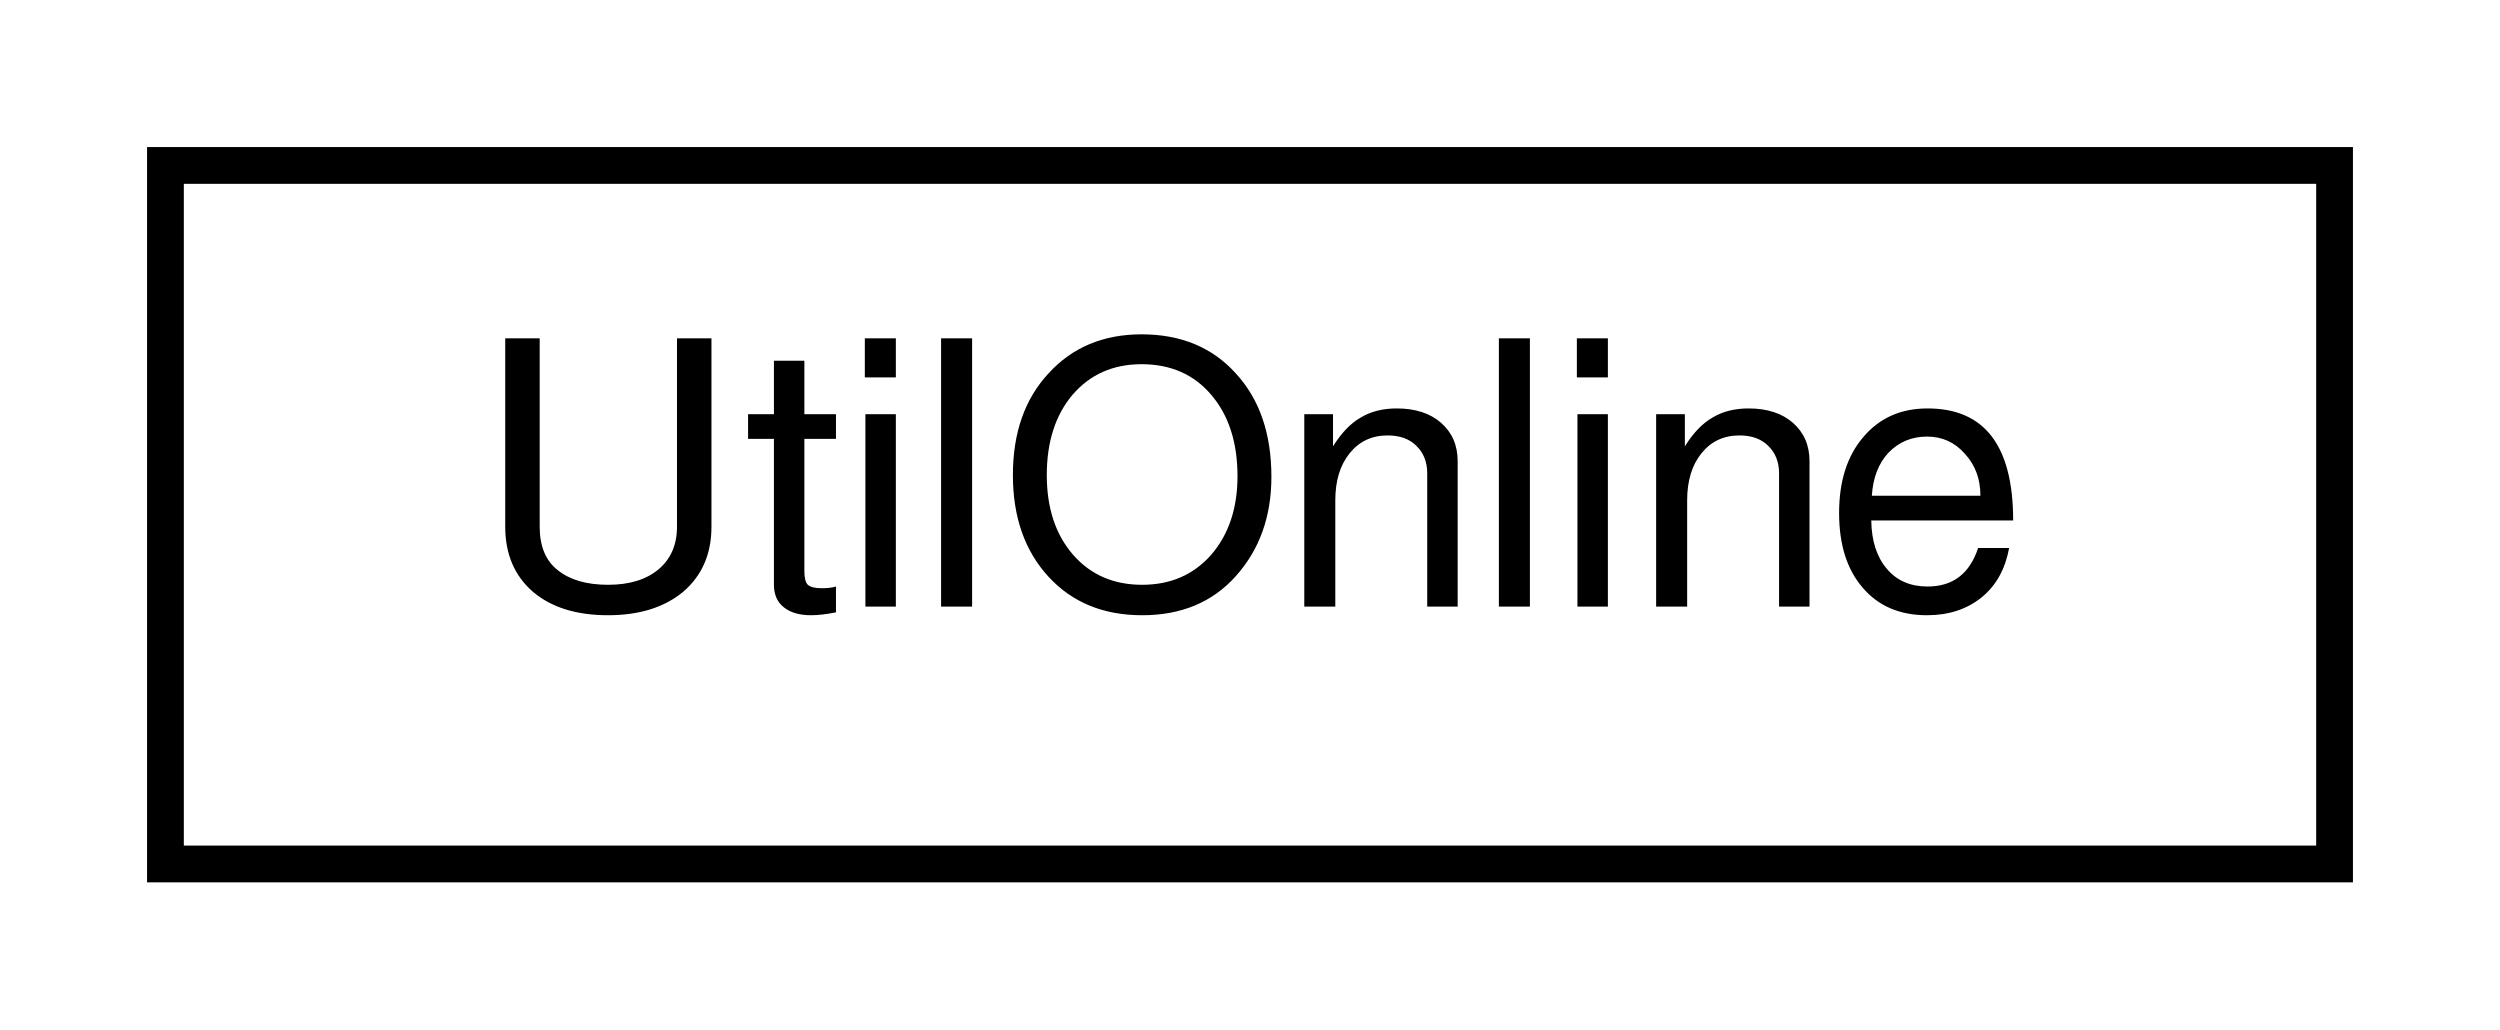
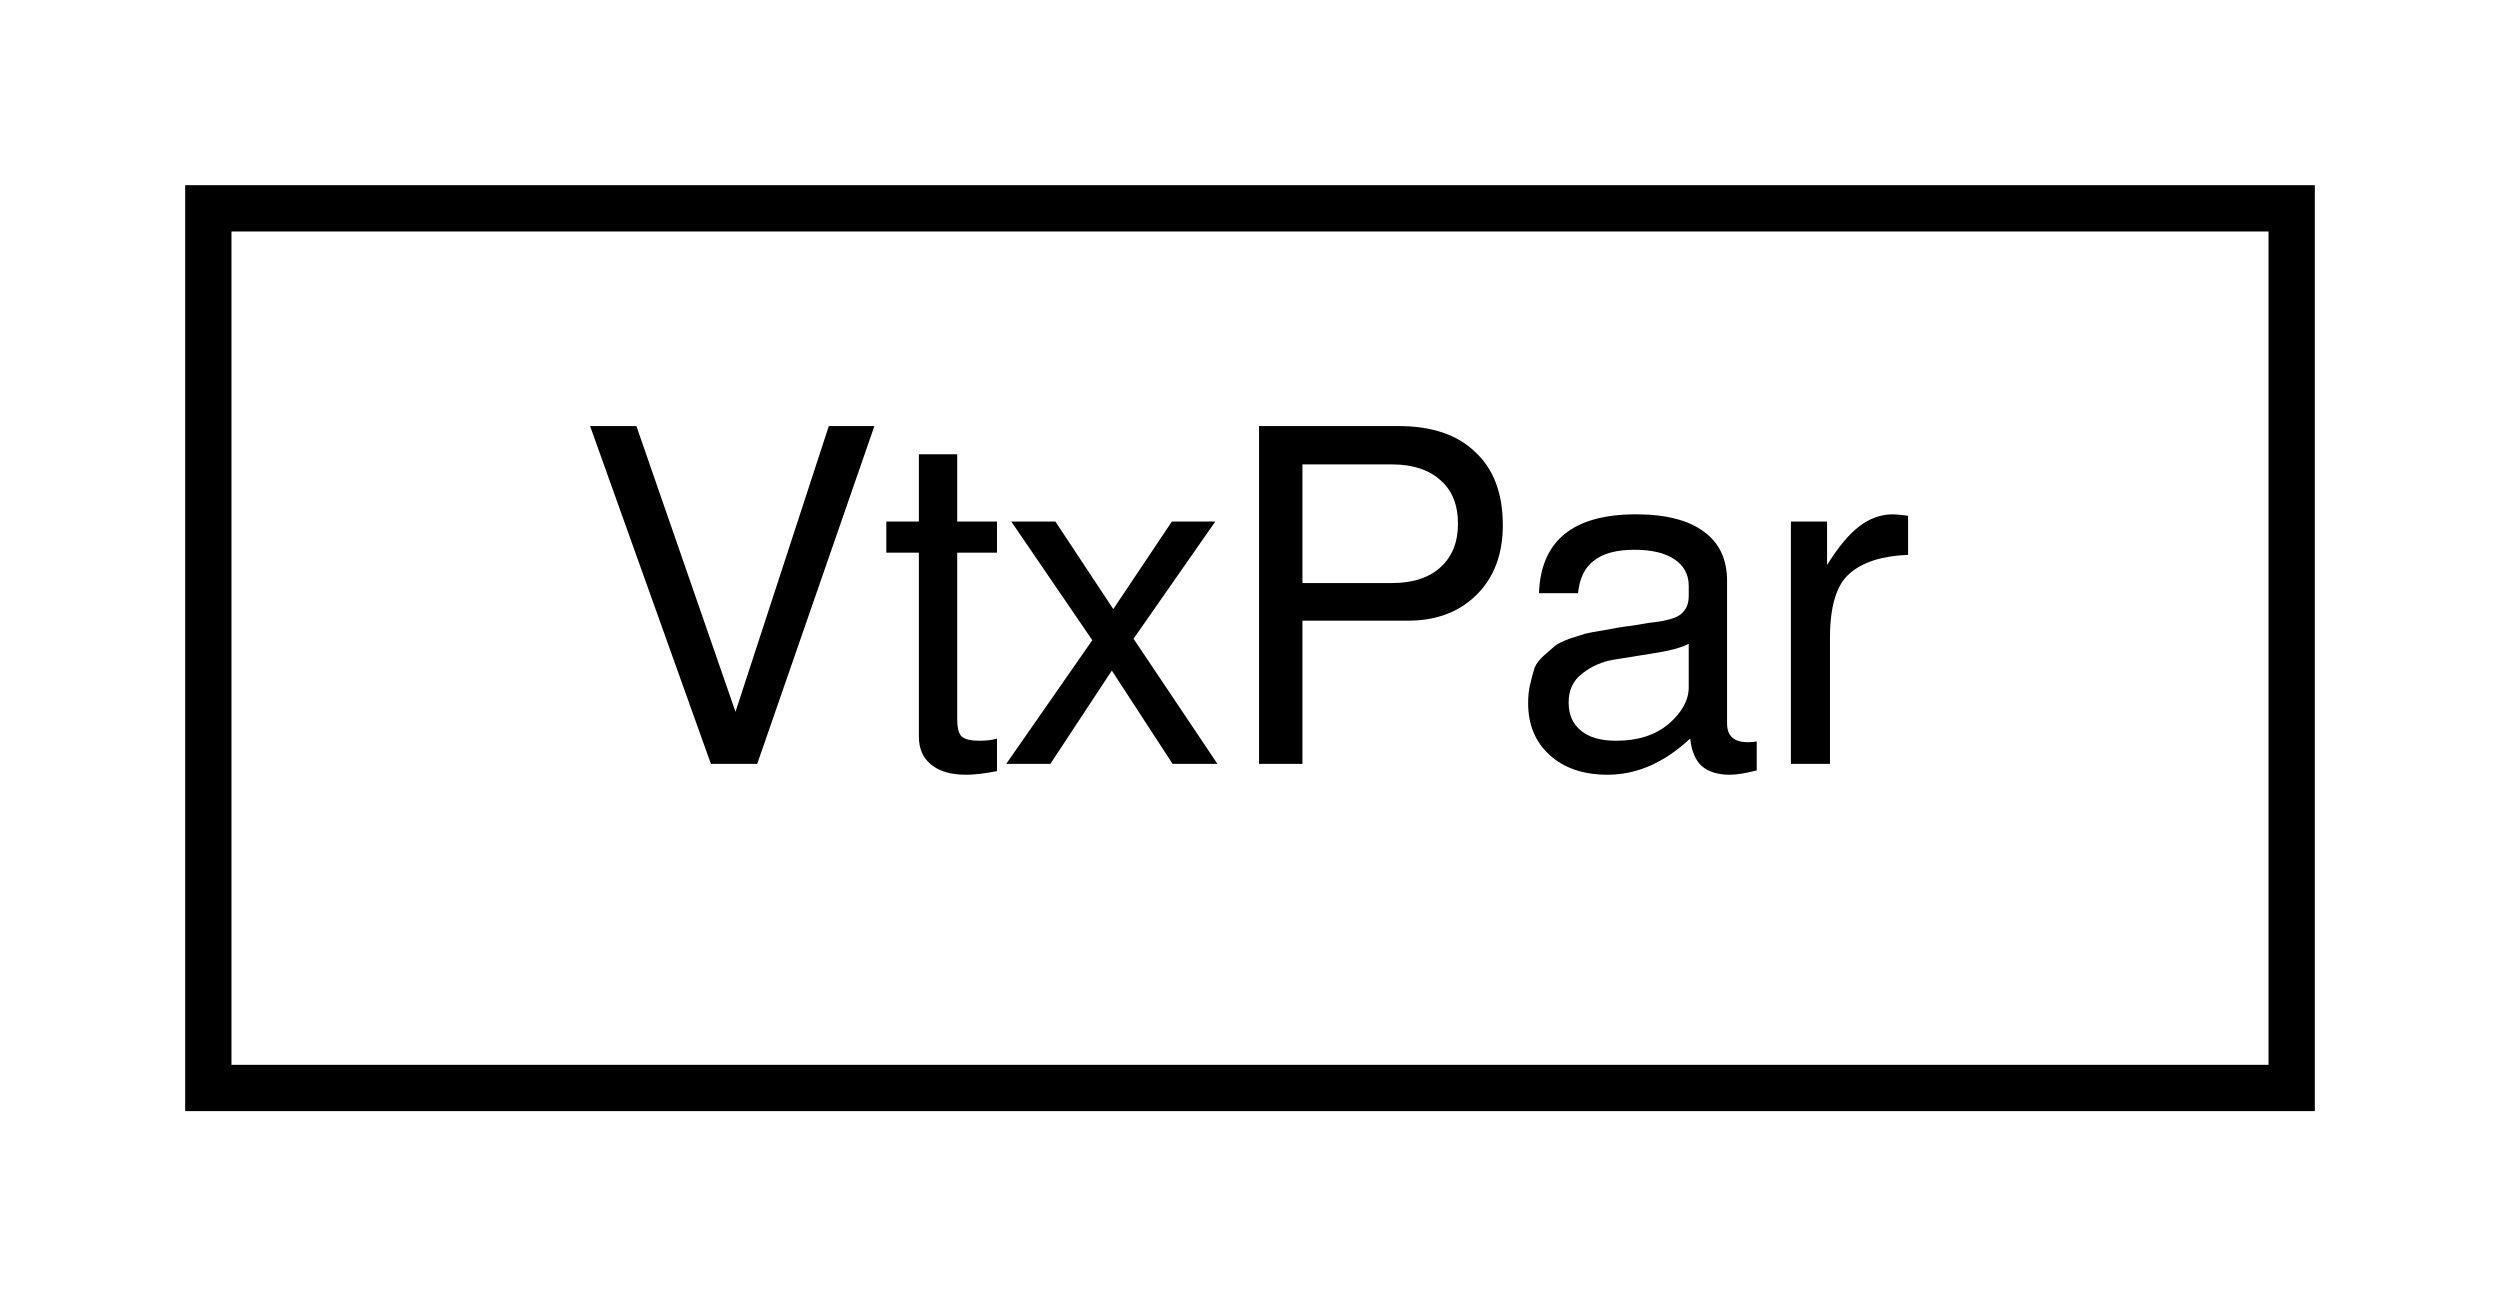
- <svg xmlns="http://www.w3.org/2000/svg" xmlns:xlink="http://www.w3.org/1999/xlink" width="68pt" height="28pt" viewBox="0.00 0.00 68.00 28.00">
+ <svg xmlns="http://www.w3.org/2000/svg" xmlns:xlink="http://www.w3.org/1999/xlink" width="54pt" height="28pt" viewBox="0.00 0.00 54.00 28.00">
  <g id="graph0" class="graph" transform="scale(1 1) rotate(0) translate(4 24)">
    <g id="node1" class="node">
      <g id="a_node1">
-         <a xlink:href="df/da2/classUtilOnline.html" target="_top" xlink:title="UtilOnline">
-           <polygon fill="none" stroke="black" points="0.5,-0.5 0.5,-19.5 59.5,-19.5 59.5,-0.5 0.5,-0.5" />
-           <text text-anchor="middle" x="30" y="-7.5" font-family="FreeSans" font-size="10.00">UtilOnline</text>
+         <a xlink:href="db/d64/classVtxPar.html" target="_top" xlink:title="VtxPar">
+           <polygon fill="none" stroke="black" points="0.5,-0.5 0.5,-19.5 45.5,-19.5 45.5,-0.5 0.5,-0.5" />
+           <text text-anchor="middle" x="23" y="-7.5" font-family="FreeSans" font-size="10.00">VtxPar</text>
        </a>
      </g>
    </g>
  </g>
</svg>
